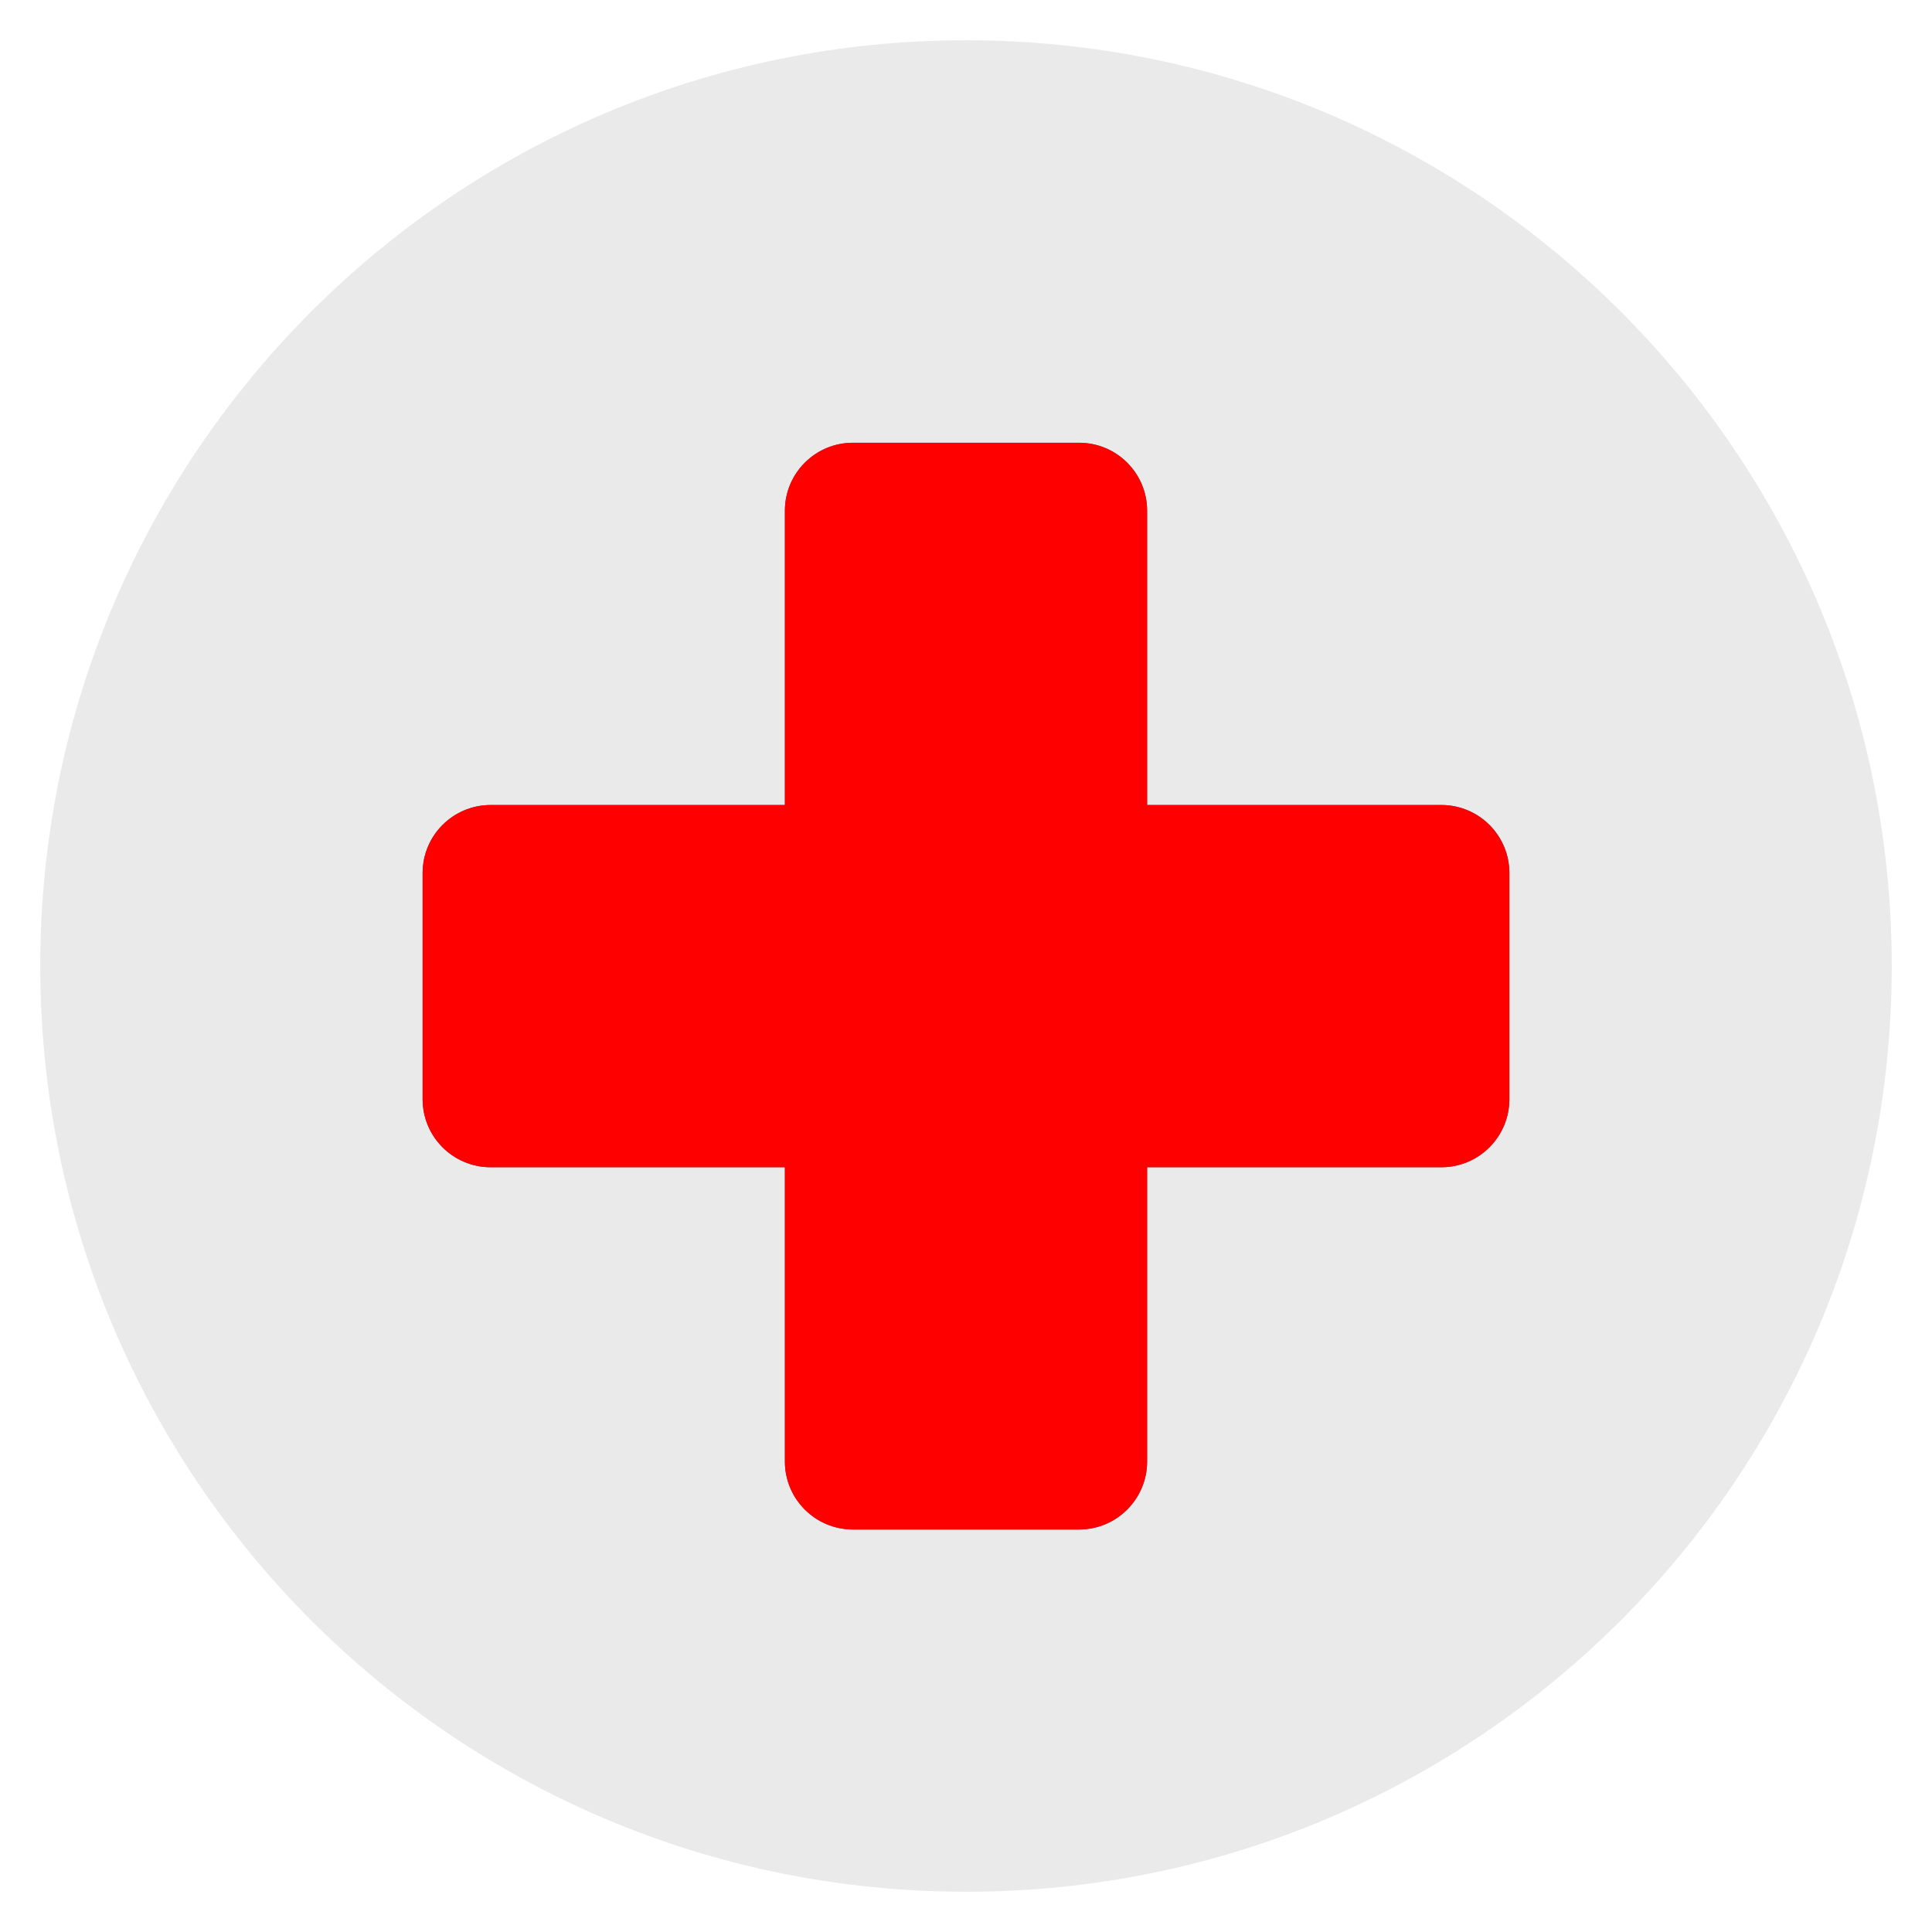
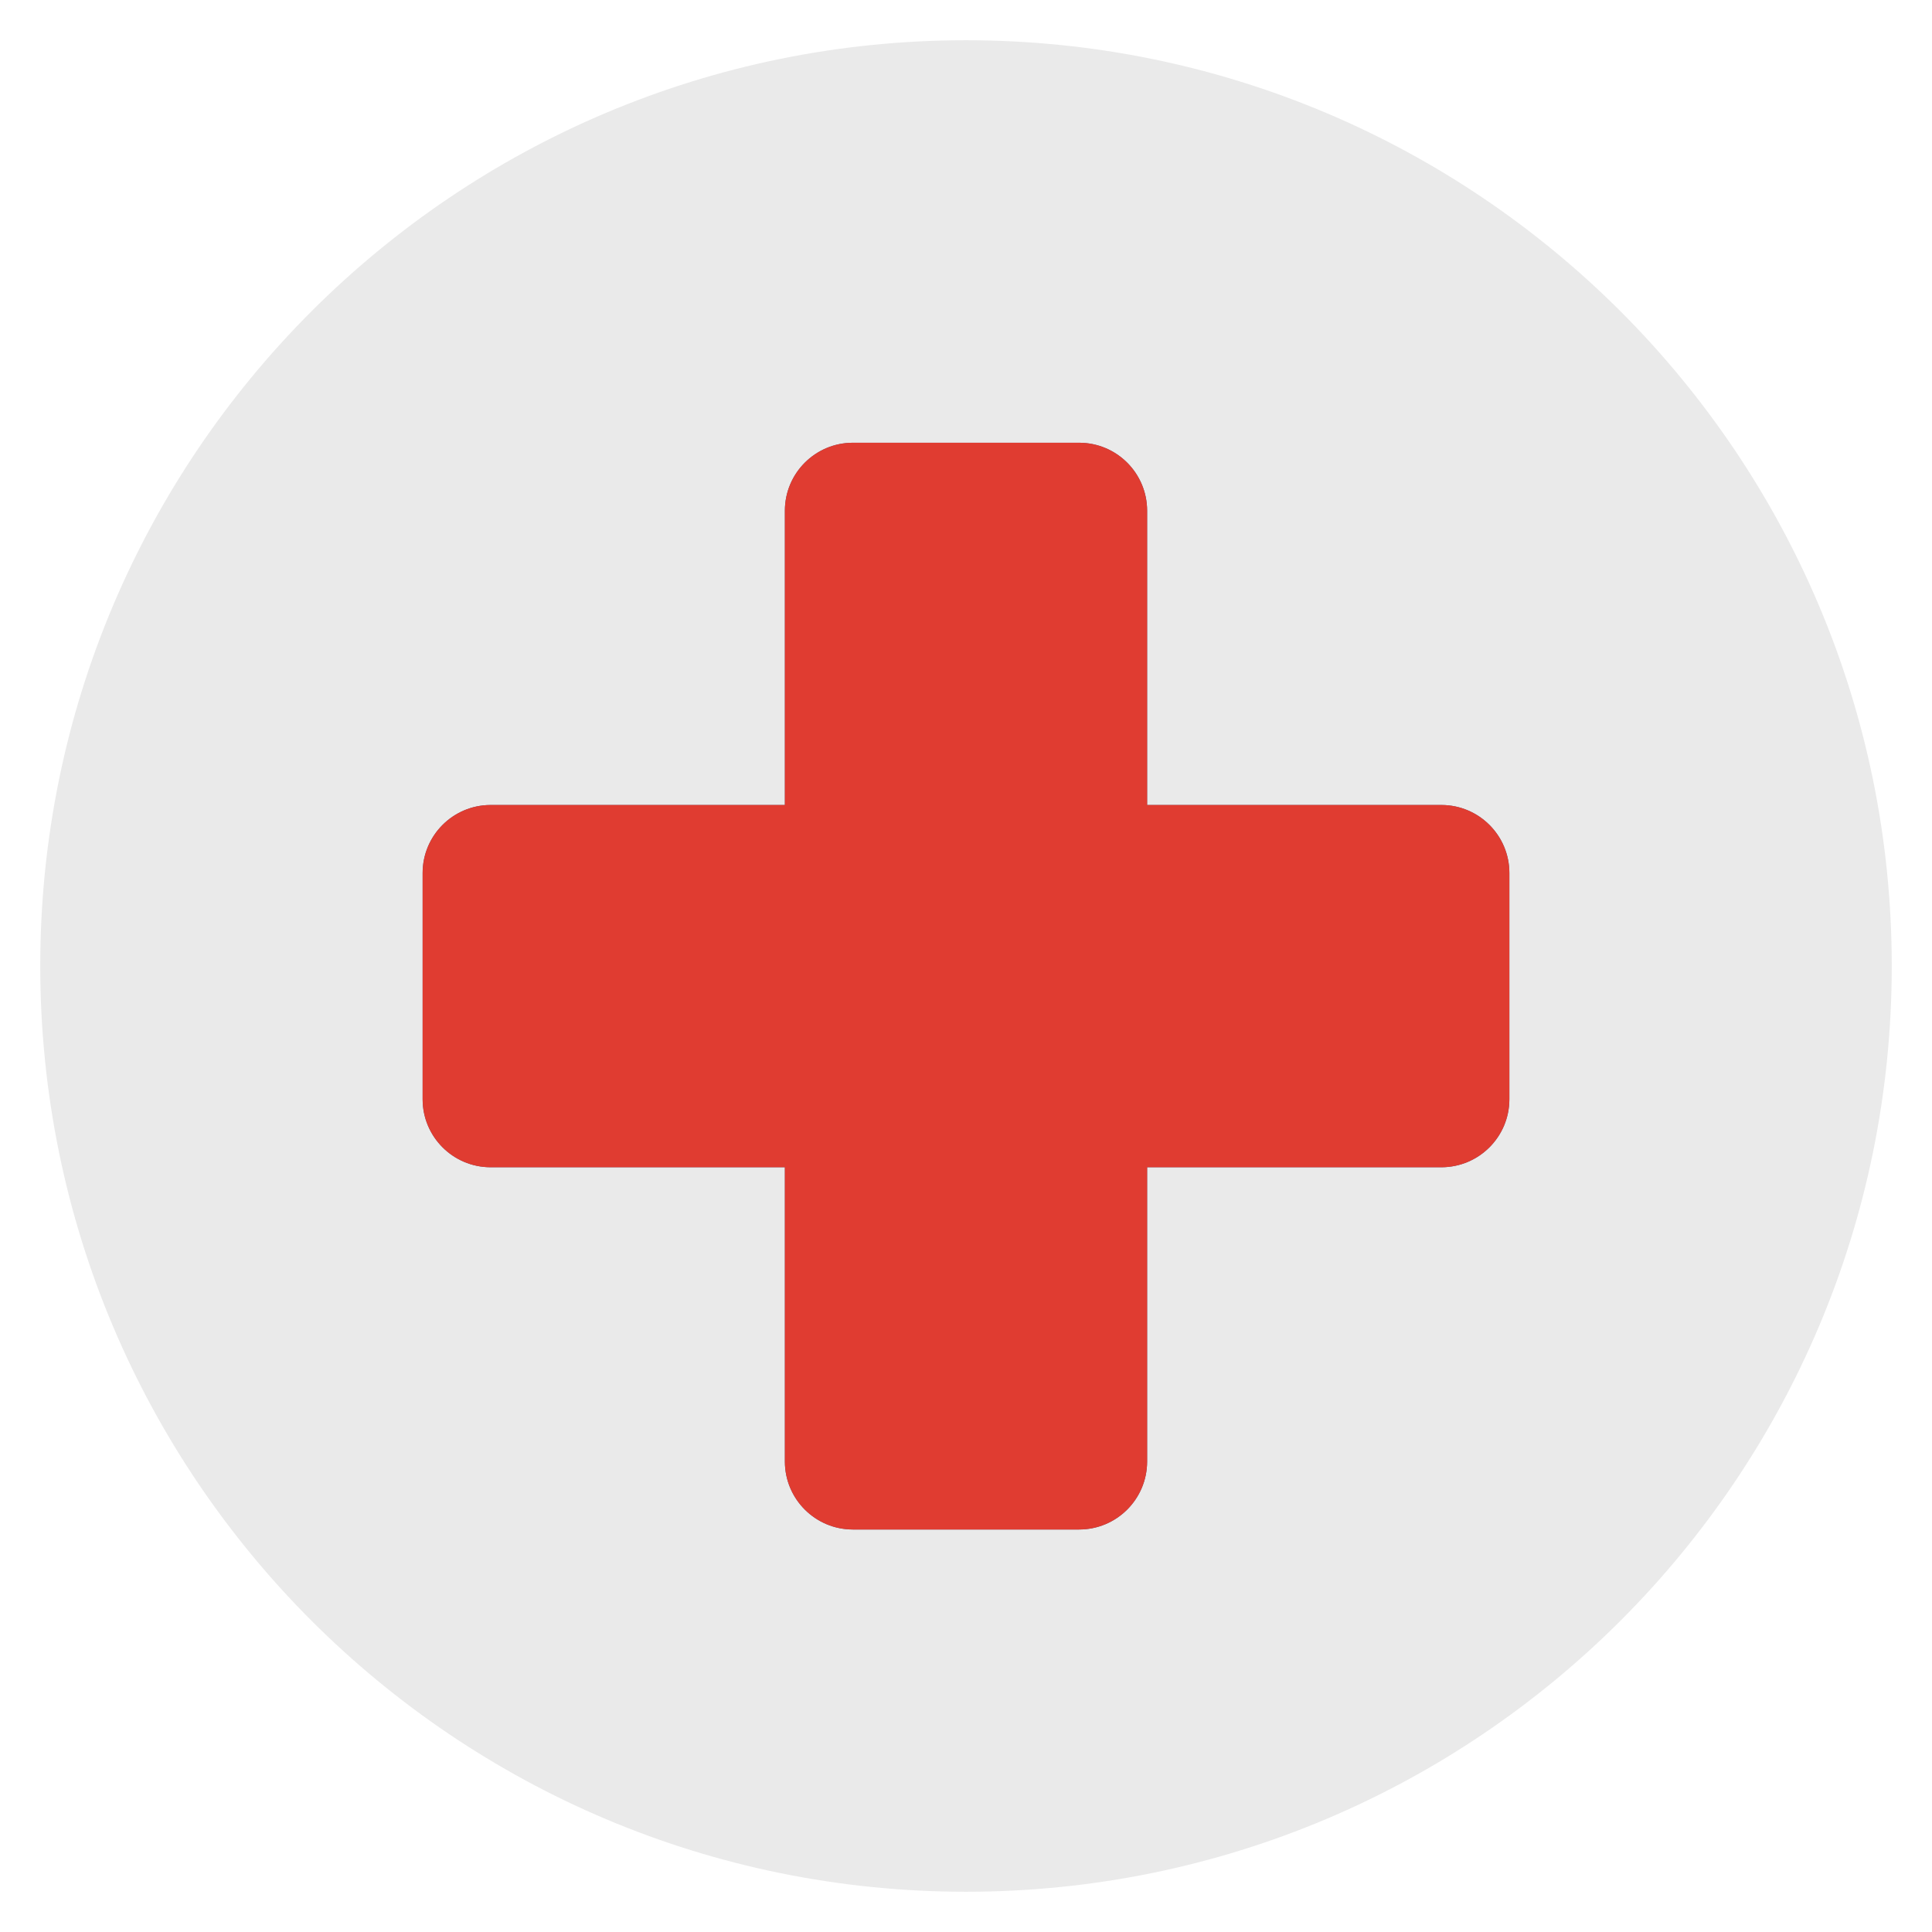
<svg xmlns="http://www.w3.org/2000/svg" viewBox="0 0 96 96">
  <circle cx="48" cy="48" r="46" style="fill:#eaeaea" />
  <path d="M48,2c-1.35,0-2.68.07-4,.18a46,46,0,0,1,0,91.63c1.32.11,2.65.18,4,.18A46,46,0,0,0,48,2Z" style="fill:none" />
  <circle cx="48" cy="48" r="46" style="fill:none;stroke:none;stroke-linecap:round;stroke-linejoin:round;stroke-width:4px" />
  <path d="M57,58H71.63A3.38,3.38,0,0,0,75,54.63V43.38A3.38,3.38,0,0,0,71.63,40H57V25.38A3.38,3.38,0,0,0,53.63,22H42.38A3.38,3.38,0,0,0,39,25.38V40H24.37A3.38,3.38,0,0,0,21,43.38V54.63A3.38,3.38,0,0,0,24.37,58H39V72.63A3.38,3.38,0,0,0,42.37,76H53.62A3.38,3.38,0,0,0,57,72.63Z" style="fill:#575072" />
-   <path d="M57,58H71.63A3.38,3.38,0,0,0,75,54.63V43.38A3.38,3.38,0,0,0,71.63,40H57V25.38A3.38,3.38,0,0,0,53.63,22H42.38A3.38,3.38,0,0,0,39,25.38V40H24.37A3.38,3.38,0,0,0,21,43.38V54.63A3.38,3.38,0,0,0,24.37,58H39V72.63A3.38,3.38,0,0,0,42.37,76H53.62A3.38,3.38,0,0,0,57,72.63Z" style="fill:#FF0000" />
+   <path d="M57,58H71.63A3.38,3.38,0,0,0,75,54.63V43.38A3.38,3.38,0,0,0,71.63,40H57V25.38A3.38,3.38,0,0,0,53.63,22H42.38A3.38,3.38,0,0,0,39,25.38V40H24.37A3.38,3.38,0,0,0,21,43.38V54.63A3.38,3.38,0,0,0,24.37,58H39V72.63A3.38,3.38,0,0,0,42.37,76H53.62A3.38,3.38,0,0,0,57,72.63Z" style="fill:#e03c31" />
  <path d="M57,58H71.63A3.38,3.38,0,0,0,75,54.63V43.38A3.38,3.38,0,0,0,71.63,40H57V25.38A3.38,3.38,0,0,0,53.63,22H42.38A3.38,3.38,0,0,0,39,25.38V40H24.37A3.38,3.38,0,0,0,21,43.38V54.63A3.38,3.38,0,0,0,24.37,58H39V72.63A3.38,3.38,0,0,0,42.37,76H53.62A3.38,3.38,0,0,0,57,72.63Z" style="fill:none;stroke:none;stroke-linecap:round;stroke-linejoin:round;stroke-width:4px" />
</svg>
